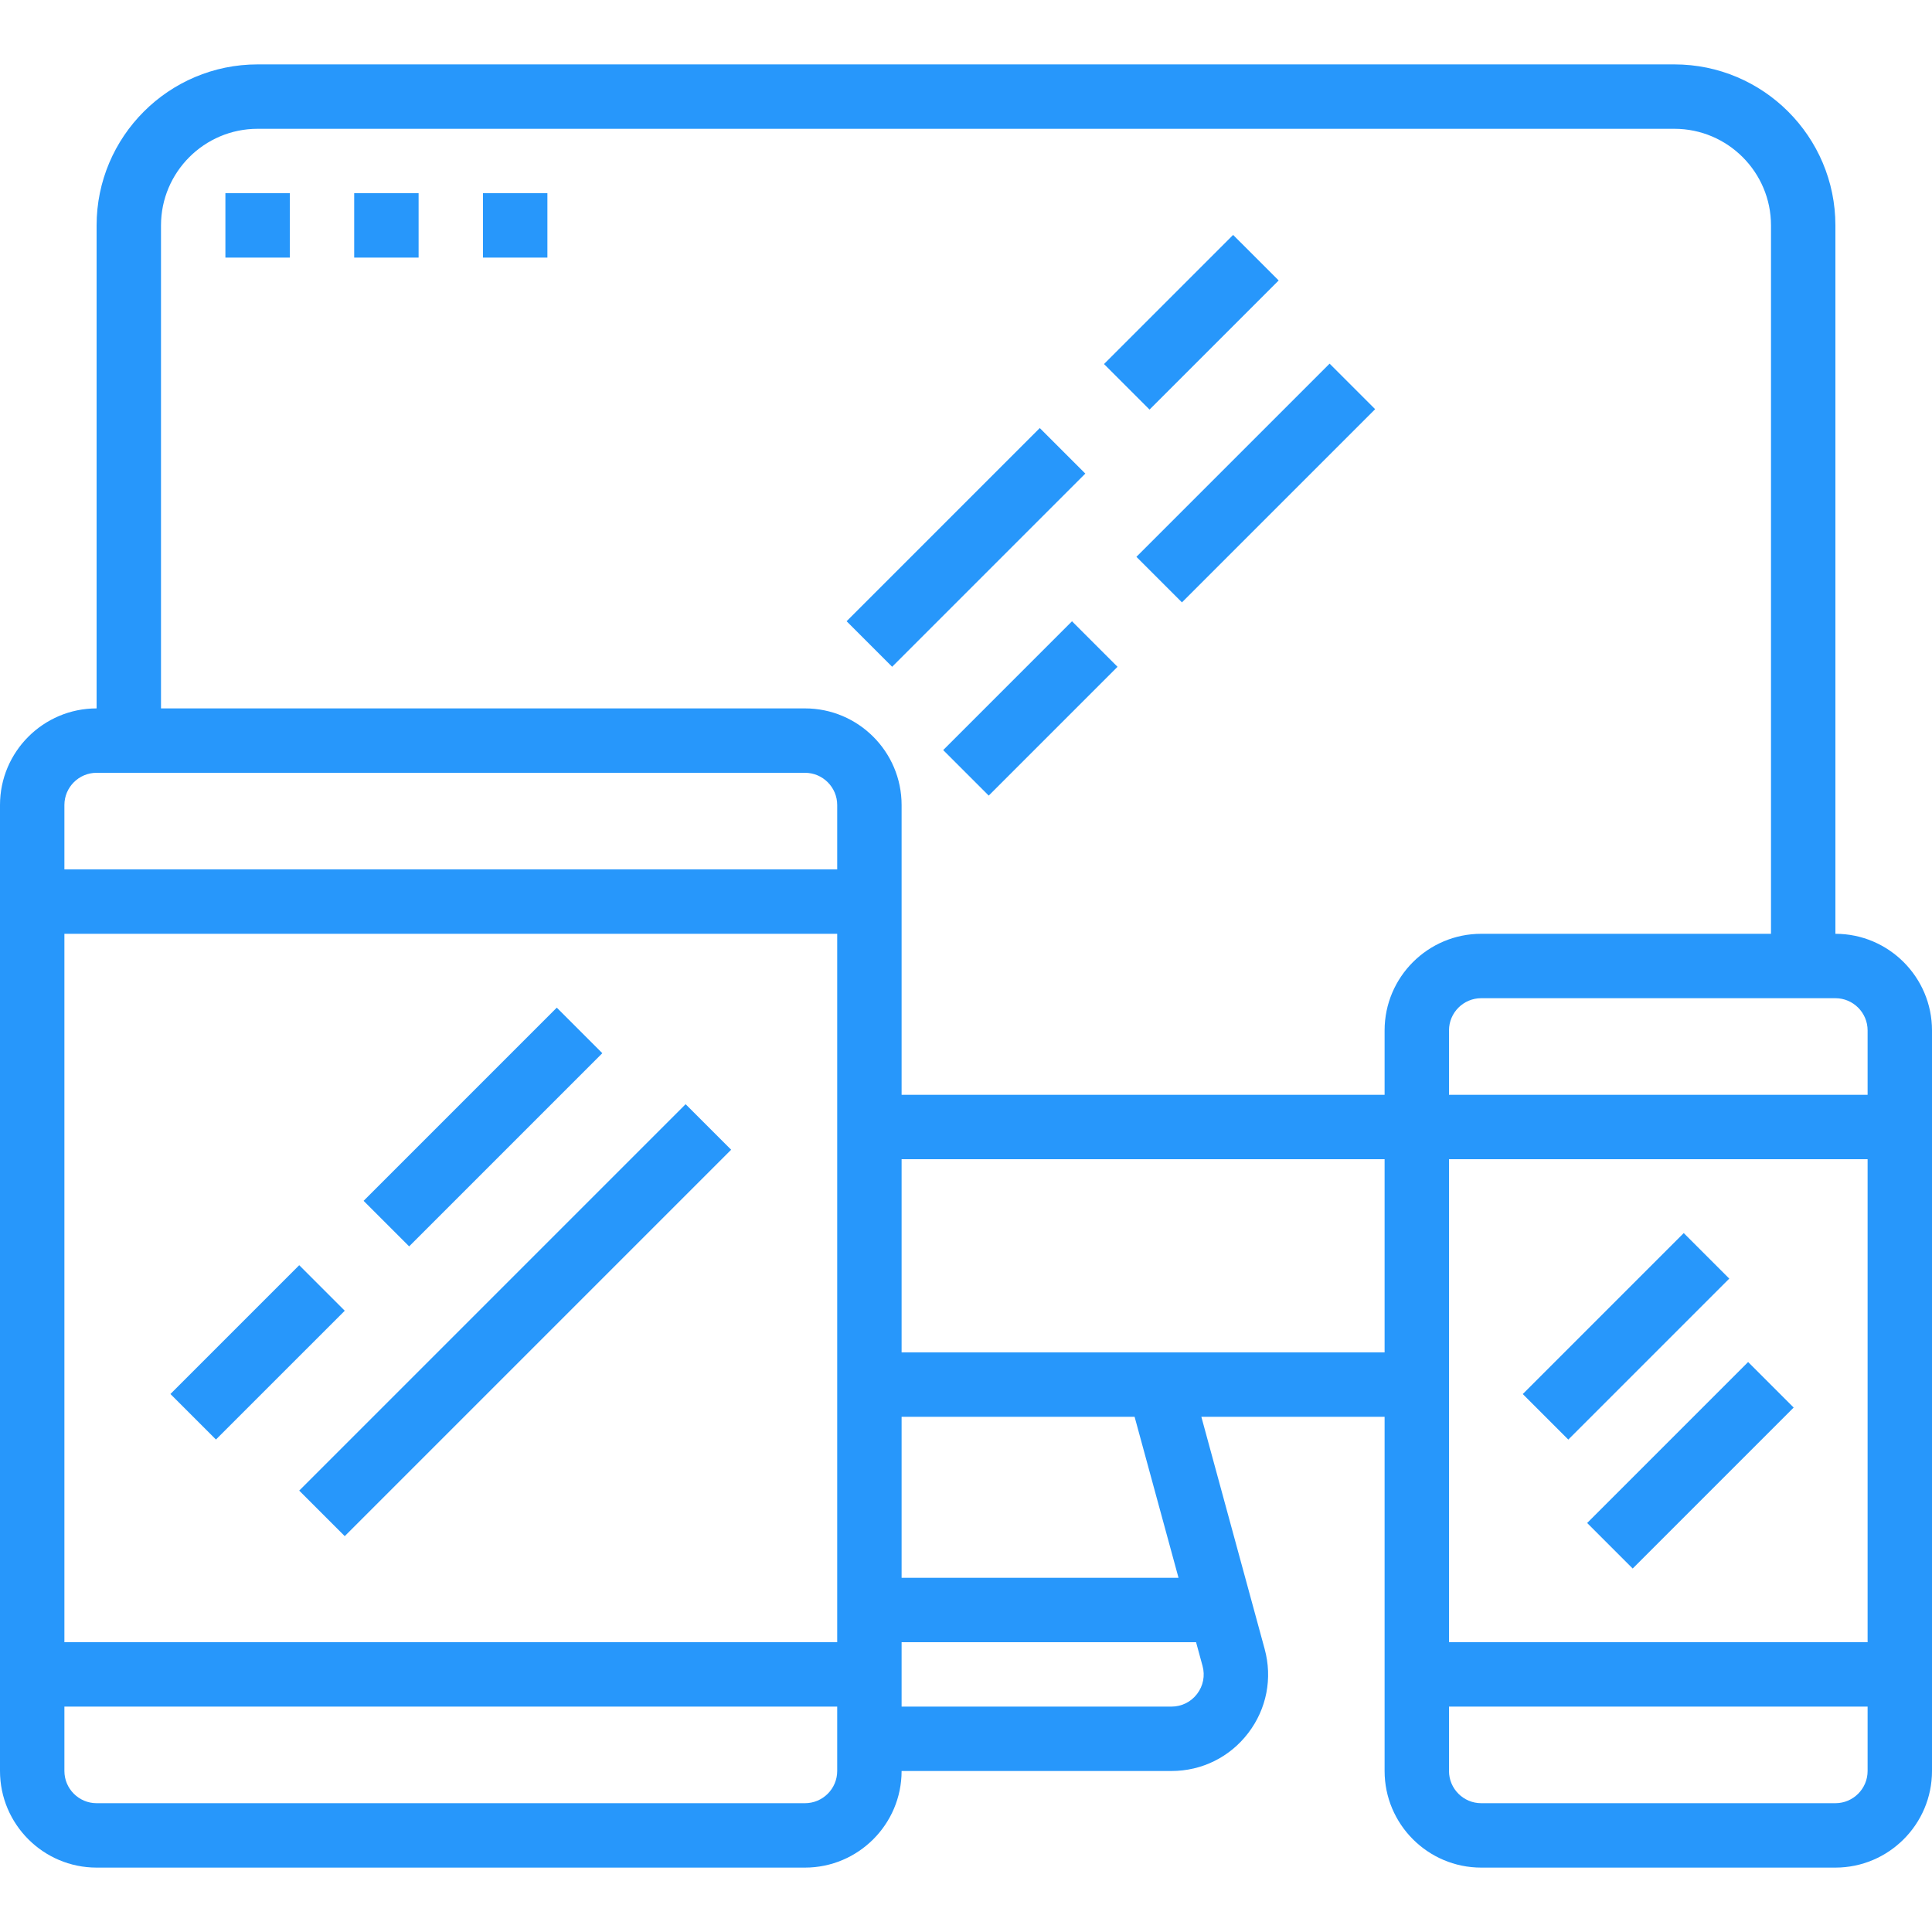
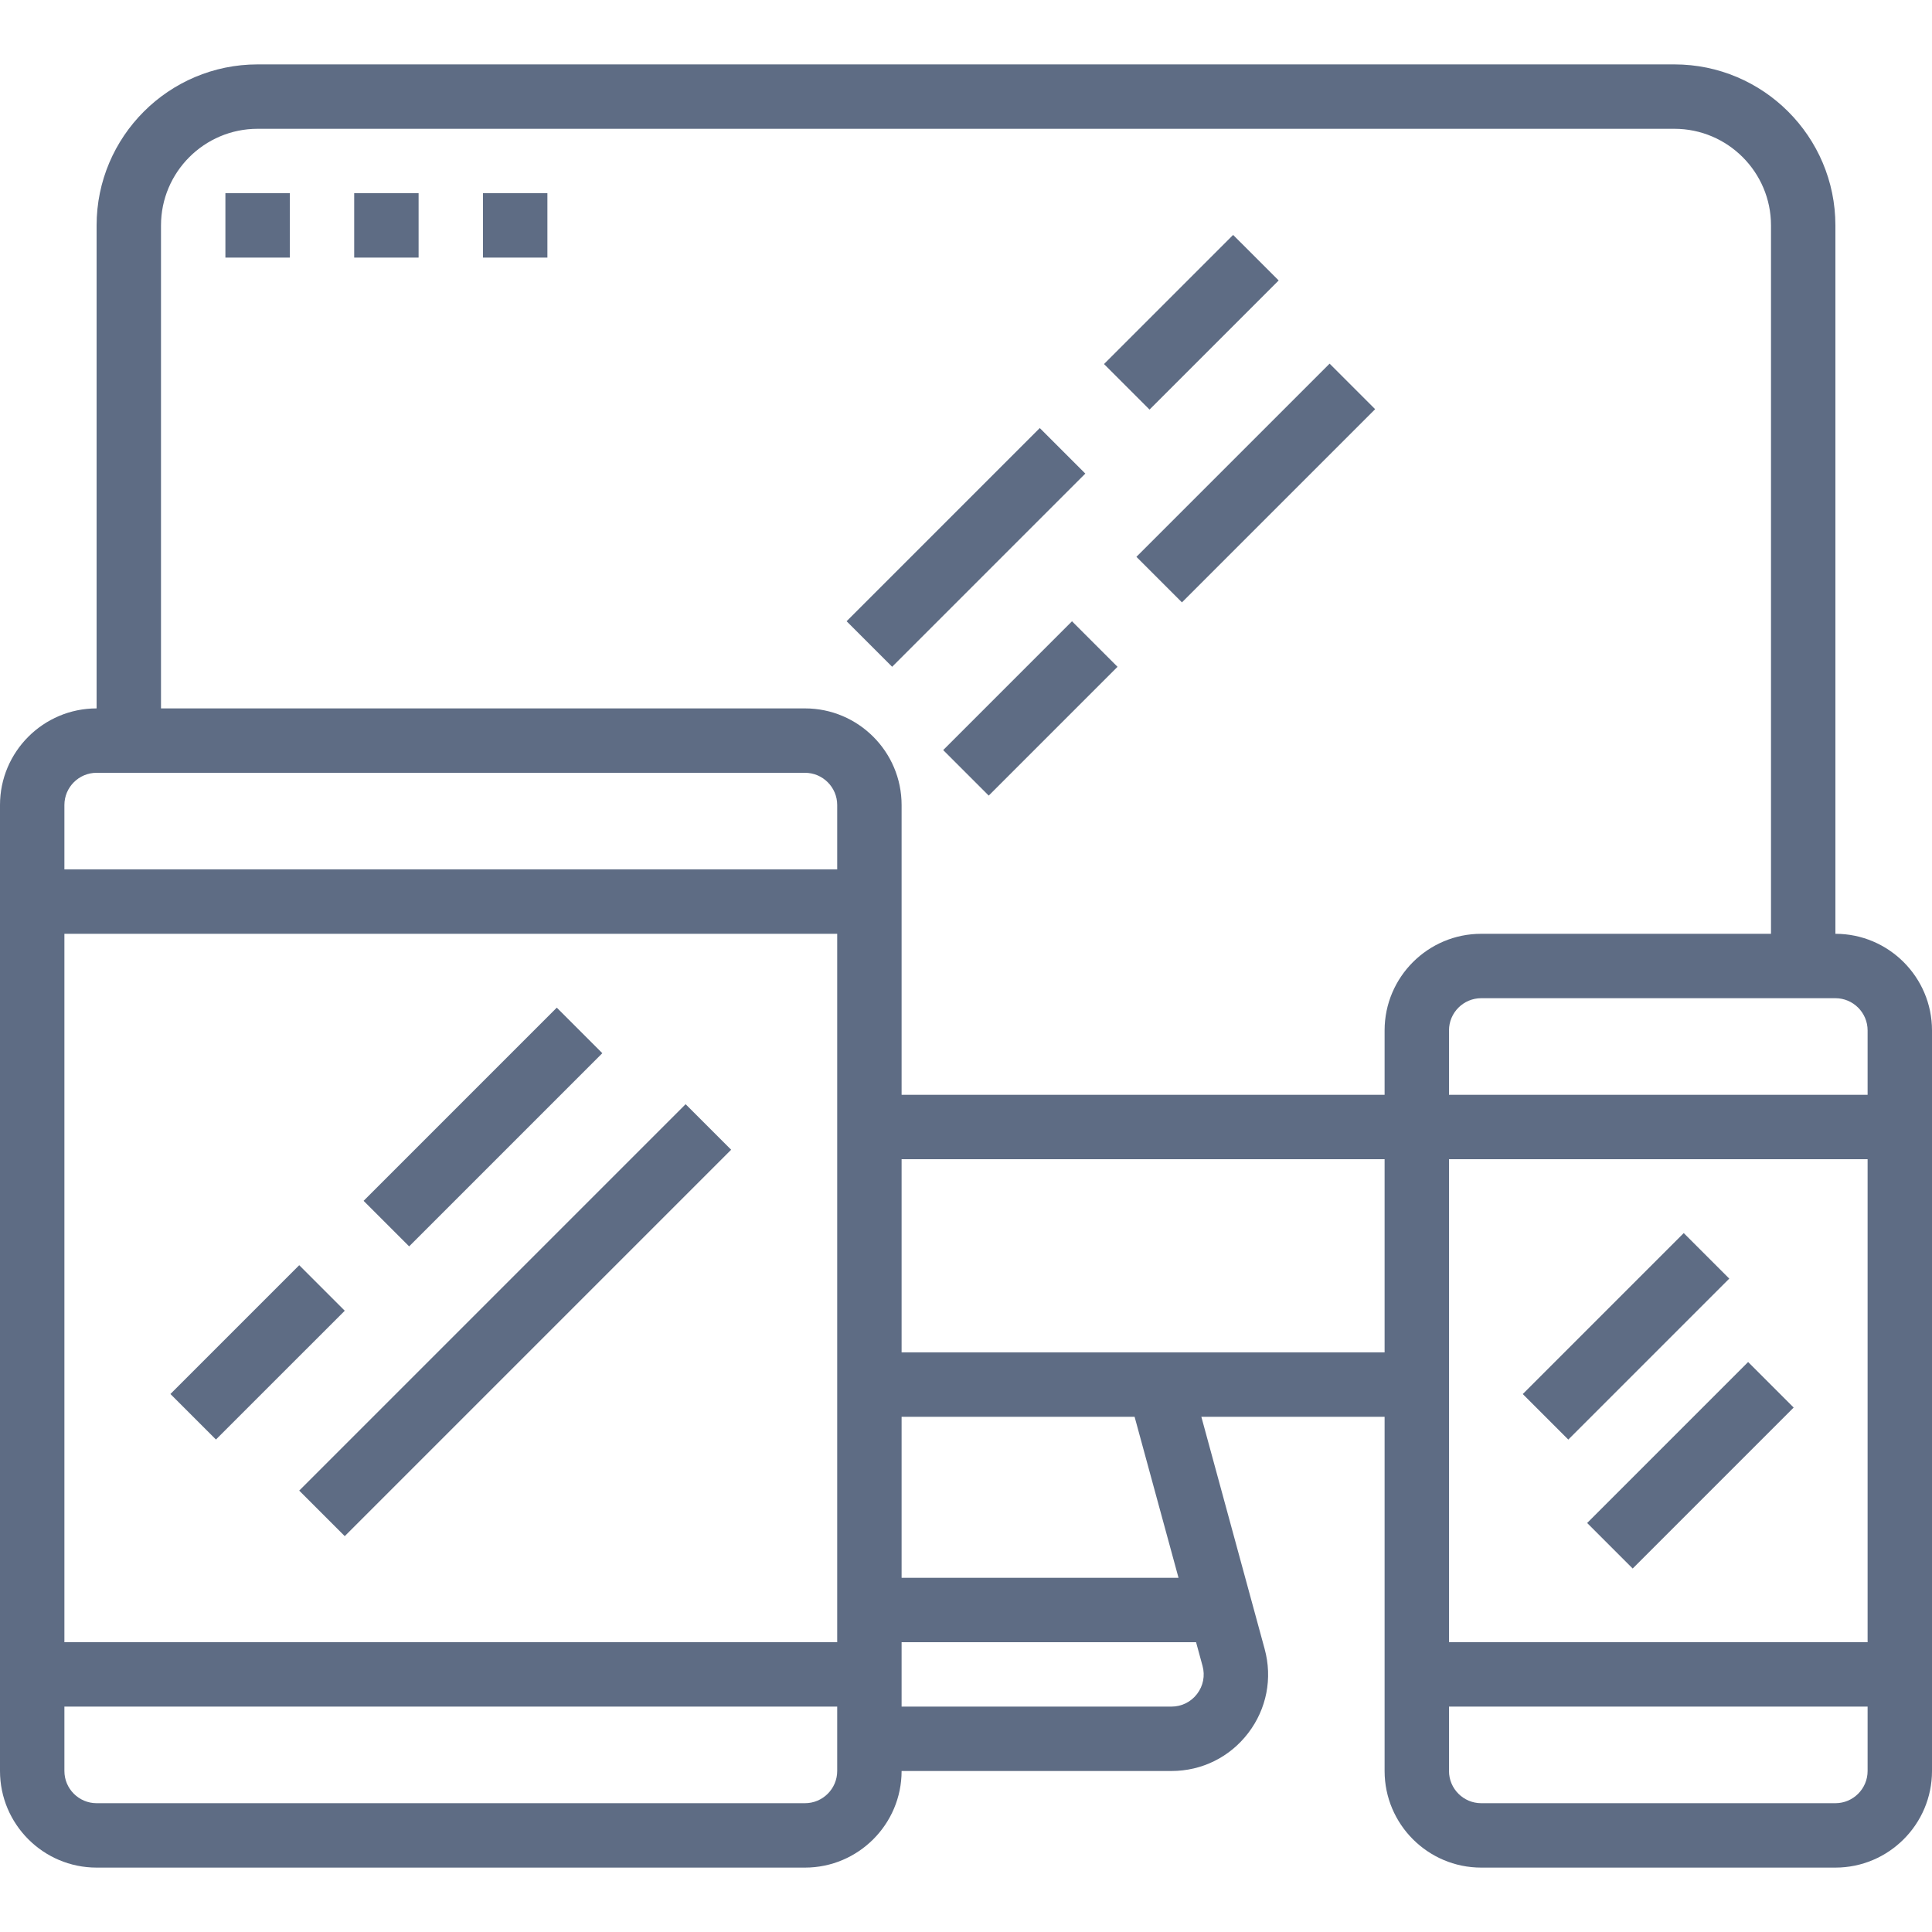
<svg xmlns="http://www.w3.org/2000/svg" version="1.1" id="Layer_1" x="0px" y="0px" viewBox="0 0 480 480" style="enable-background:new 0 0 480 480;" xml:space="preserve" width="512px" height="512px">
  <g>
    <g>
-       <path d="M456,232V56c0-22.056-17.944-40-40-40H64c-22.056,0-40,17.944-40,40v120c-13.232,0-24,10.768-24,24v240    c0,13.232,10.768,24,24,24h176c13.232,0,24-10.768,24-24h67.048c7.544,0,14.496-3.44,19.072-9.432s6.064-13.608,4.08-20.88    L298.472,352H344v88c0,13.232,10.768,24,24,24h88c13.232,0,24-10.768,24-24V256C480,242.768,469.232,232,456,232z M208,440    c0,4.408-3.592,8-8,8H24c-4.408,0-8-3.592-8-8v-16h192V440z M208,408H16V232h192V408z M208,216H16v-16c0-4.408,3.592-8,8-8h176    c4.408,0,8,3.592,8,8V216z M298.768,413.896c0.664,2.424,0.168,4.96-1.36,6.96s-3.84,3.144-6.36,3.144H224v-16h73.16    L298.768,413.896z M224,392v-40h57.888l10.912,40H224z M344,336H224v-48h120V336z M344,256v16H224v-72c0-13.232-10.768-24-24-24    H40V56c0-13.232,10.768-24,24-24h352c13.232,0,24,10.768,24,24v176h-72C354.768,232,344,242.768,344,256z M464,440    c0,4.408-3.592,8-8,8h-88c-4.408,0-8-3.592-8-8v-16h104V440z M464,408H360V288h104V408z M464,272H360v-16c0-4.408,3.592-8,8-8h88    c4.408,0,8,3.592,8,8V272z" fill="#2797FB" />
+       <path d="M456,232V56c0-22.056-17.944-40-40-40H64c-22.056,0-40,17.944-40,40v120c-13.232,0-24,10.768-24,24v240    c0,13.232,10.768,24,24,24h176c13.232,0,24-10.768,24-24h67.048c7.544,0,14.496-3.44,19.072-9.432s6.064-13.608,4.08-20.88    L298.472,352H344v88c0,13.232,10.768,24,24,24h88c13.232,0,24-10.768,24-24V256C480,242.768,469.232,232,456,232z M208,440    c0,4.408-3.592,8-8,8H24c-4.408,0-8-3.592-8-8v-16h192V440z M208,408H16V232h192V408z M208,216H16v-16c0-4.408,3.592-8,8-8h176    c4.408,0,8,3.592,8,8V216z M298.768,413.896c0.664,2.424,0.168,4.96-1.36,6.96s-3.84,3.144-6.36,3.144H224v-16h73.16    L298.768,413.896z M224,392v-40h57.888l10.912,40H224z M344,336H224v-48h120V336z M344,256v16H224v-72c0-13.232-10.768-24-24-24    H40V56c0-13.232,10.768-24,24-24h352c13.232,0,24,10.768,24,24v176h-72C354.768,232,344,242.768,344,256z M464,440    c0,4.408-3.592,8-8,8h-88c-4.408,0-8-3.592-8-8v-16h104V440z M464,408H360V288h104V408z M464,272H360v-16c0-4.408,3.592-8,8-8h88    c4.408,0,8,3.592,8,8V272z" fill="#5E6C84" />
    </g>
  </g>
  <g>
    <g>
-       <rect x="41.372" y="327.994" transform="matrix(0.7071 -0.7071 0.7071 0.7071 -218.8385 143.6649)" width="45.256" height="16" fill="#2797FB" />
+       <rect x="41.372" y="327.994" transform="matrix(0.7071 -0.7071 0.7071 0.7071 -218.8385 143.6649)" width="45.256" height="16" fill="#5E6C84" />
    </g>
  </g>
  <g>
    <g>
-       <rect x="60.114" y="319.995" transform="matrix(0.7071 -0.7071 0.7071 0.7071 -194.4378 186.5751)" width="135.767" height="16" fill="#2797FB" />
+       <rect x="60.114" y="319.995" transform="matrix(0.7071 -0.7071 0.7071 0.7071 -194.4378 186.5751)" width="135.767" height="16" fill="#5E6C84" />
    </g>
  </g>
  <g>
    <g>
-       <rect x="86.054" y="272.005" transform="matrix(0.7071 -0.7071 0.7071 0.7071 -162.8477 166.8601)" width="67.879" height="16" fill="#2797FB" />
+       <rect x="86.054" y="272.005" transform="matrix(0.7071 -0.7071 0.7071 0.7071 -162.8477 166.8601)" width="67.879" height="16" fill="#5E6C84" />
    </g>
  </g>
  <g>
    <g>
-       <rect x="375.705" y="324.008" transform="matrix(0.7071 -0.7071 0.7071 0.7071 -116.4408 382.9028)" width="56.559" height="16" fill="#2797FB" />
+       <rect x="375.705" y="324.008" transform="matrix(0.7071 -0.7071 0.7071 0.7071 -116.4408 382.9028)" width="56.559" height="16" fill="#5E6C84" />
    </g>
  </g>
  <g>
    <g>
-       <rect x="391.702" y="356.042" transform="matrix(0.7071 -0.7071 0.7071 0.7071 -134.4066 403.5971)" width="56.559" height="16" fill="#2797FB" />
+       <rect x="391.702" y="356.042" transform="matrix(0.7071 -0.7071 0.7071 0.7071 -134.4066 403.5971)" width="56.559" height="16" fill="#5E6C84" />
    </g>
  </g>
  <g>
    <g>
-       <rect x="206.052" y="128.002" transform="matrix(0.7071 -0.7071 0.7071 0.7071 -25.876 209.5337)" width="67.879" height="16" fill="#2797FB" />
+       <rect x="206.052" y="128.002" transform="matrix(0.7071 -0.7071 0.7071 0.7071 -25.876 209.5337)" width="67.879" height="16" fill="#5E6C84" />
    </g>
  </g>
  <g>
    <g>
-       <rect x="278.057" y="112.001" transform="matrix(0.7071 -0.7071 0.7071 0.7071 6.5281 255.7627)" width="67.879" height="16" fill="#2797FB" />
+       <rect x="278.057" y="112.001" transform="matrix(0.7071 -0.7071 0.7071 0.7071 6.5281 255.7627)" width="67.879" height="16" fill="#5E6C84" />
    </g>
  </g>
  <g>
    <g>
-       <rect x="233.364" y="168.01" transform="matrix(0.7071 -0.7071 0.7071 0.7071 -49.4797 232.5655)" width="45.256" height="16" fill="#2797FB" />
+       <rect x="233.364" y="168.01" transform="matrix(0.7071 -0.7071 0.7071 0.7071 -49.4797 232.5655)" width="45.256" height="16" fill="#5E6C84" />
    </g>
  </g>
  <g>
    <g>
-       <rect x="273.302" y="72.062" transform="matrix(0.7071 -0.7071 0.7071 0.7071 30.0796 232.7427)" width="45.368" height="16" fill="#2797FB" />
+       <rect x="273.302" y="72.062" transform="matrix(0.7071 -0.7071 0.7071 0.7071 30.0796 232.7427)" width="45.368" height="16" fill="#5E6C84" />
    </g>
  </g>
  <g>
    <g>
-       <rect x="56" y="48" width="16" height="16" fill="#2797FB" />
+       <rect x="56" y="48" width="16" height="16" fill="#5E6C84" />
    </g>
  </g>
  <g>
    <g>
-       <rect x="88" y="48" width="16" height="16" fill="#2797FB" />
+       <rect x="88" y="48" width="16" height="16" fill="#5E6C84" />
    </g>
  </g>
  <g>
    <g>
-       <rect x="120" y="48" width="16" height="16" fill="#2797FB" />
+       <rect x="120" y="48" width="16" height="16" fill="#5E6C84" />
    </g>
  </g>
  <g>
</g>
  <g>
</g>
  <g>
</g>
  <g>
</g>
  <g>
</g>
  <g>
</g>
  <g>
</g>
  <g>
</g>
  <g>
</g>
  <g>
</g>
  <g>
</g>
  <g>
</g>
  <g>
</g>
  <g>
</g>
  <g>
</g>
</svg>
